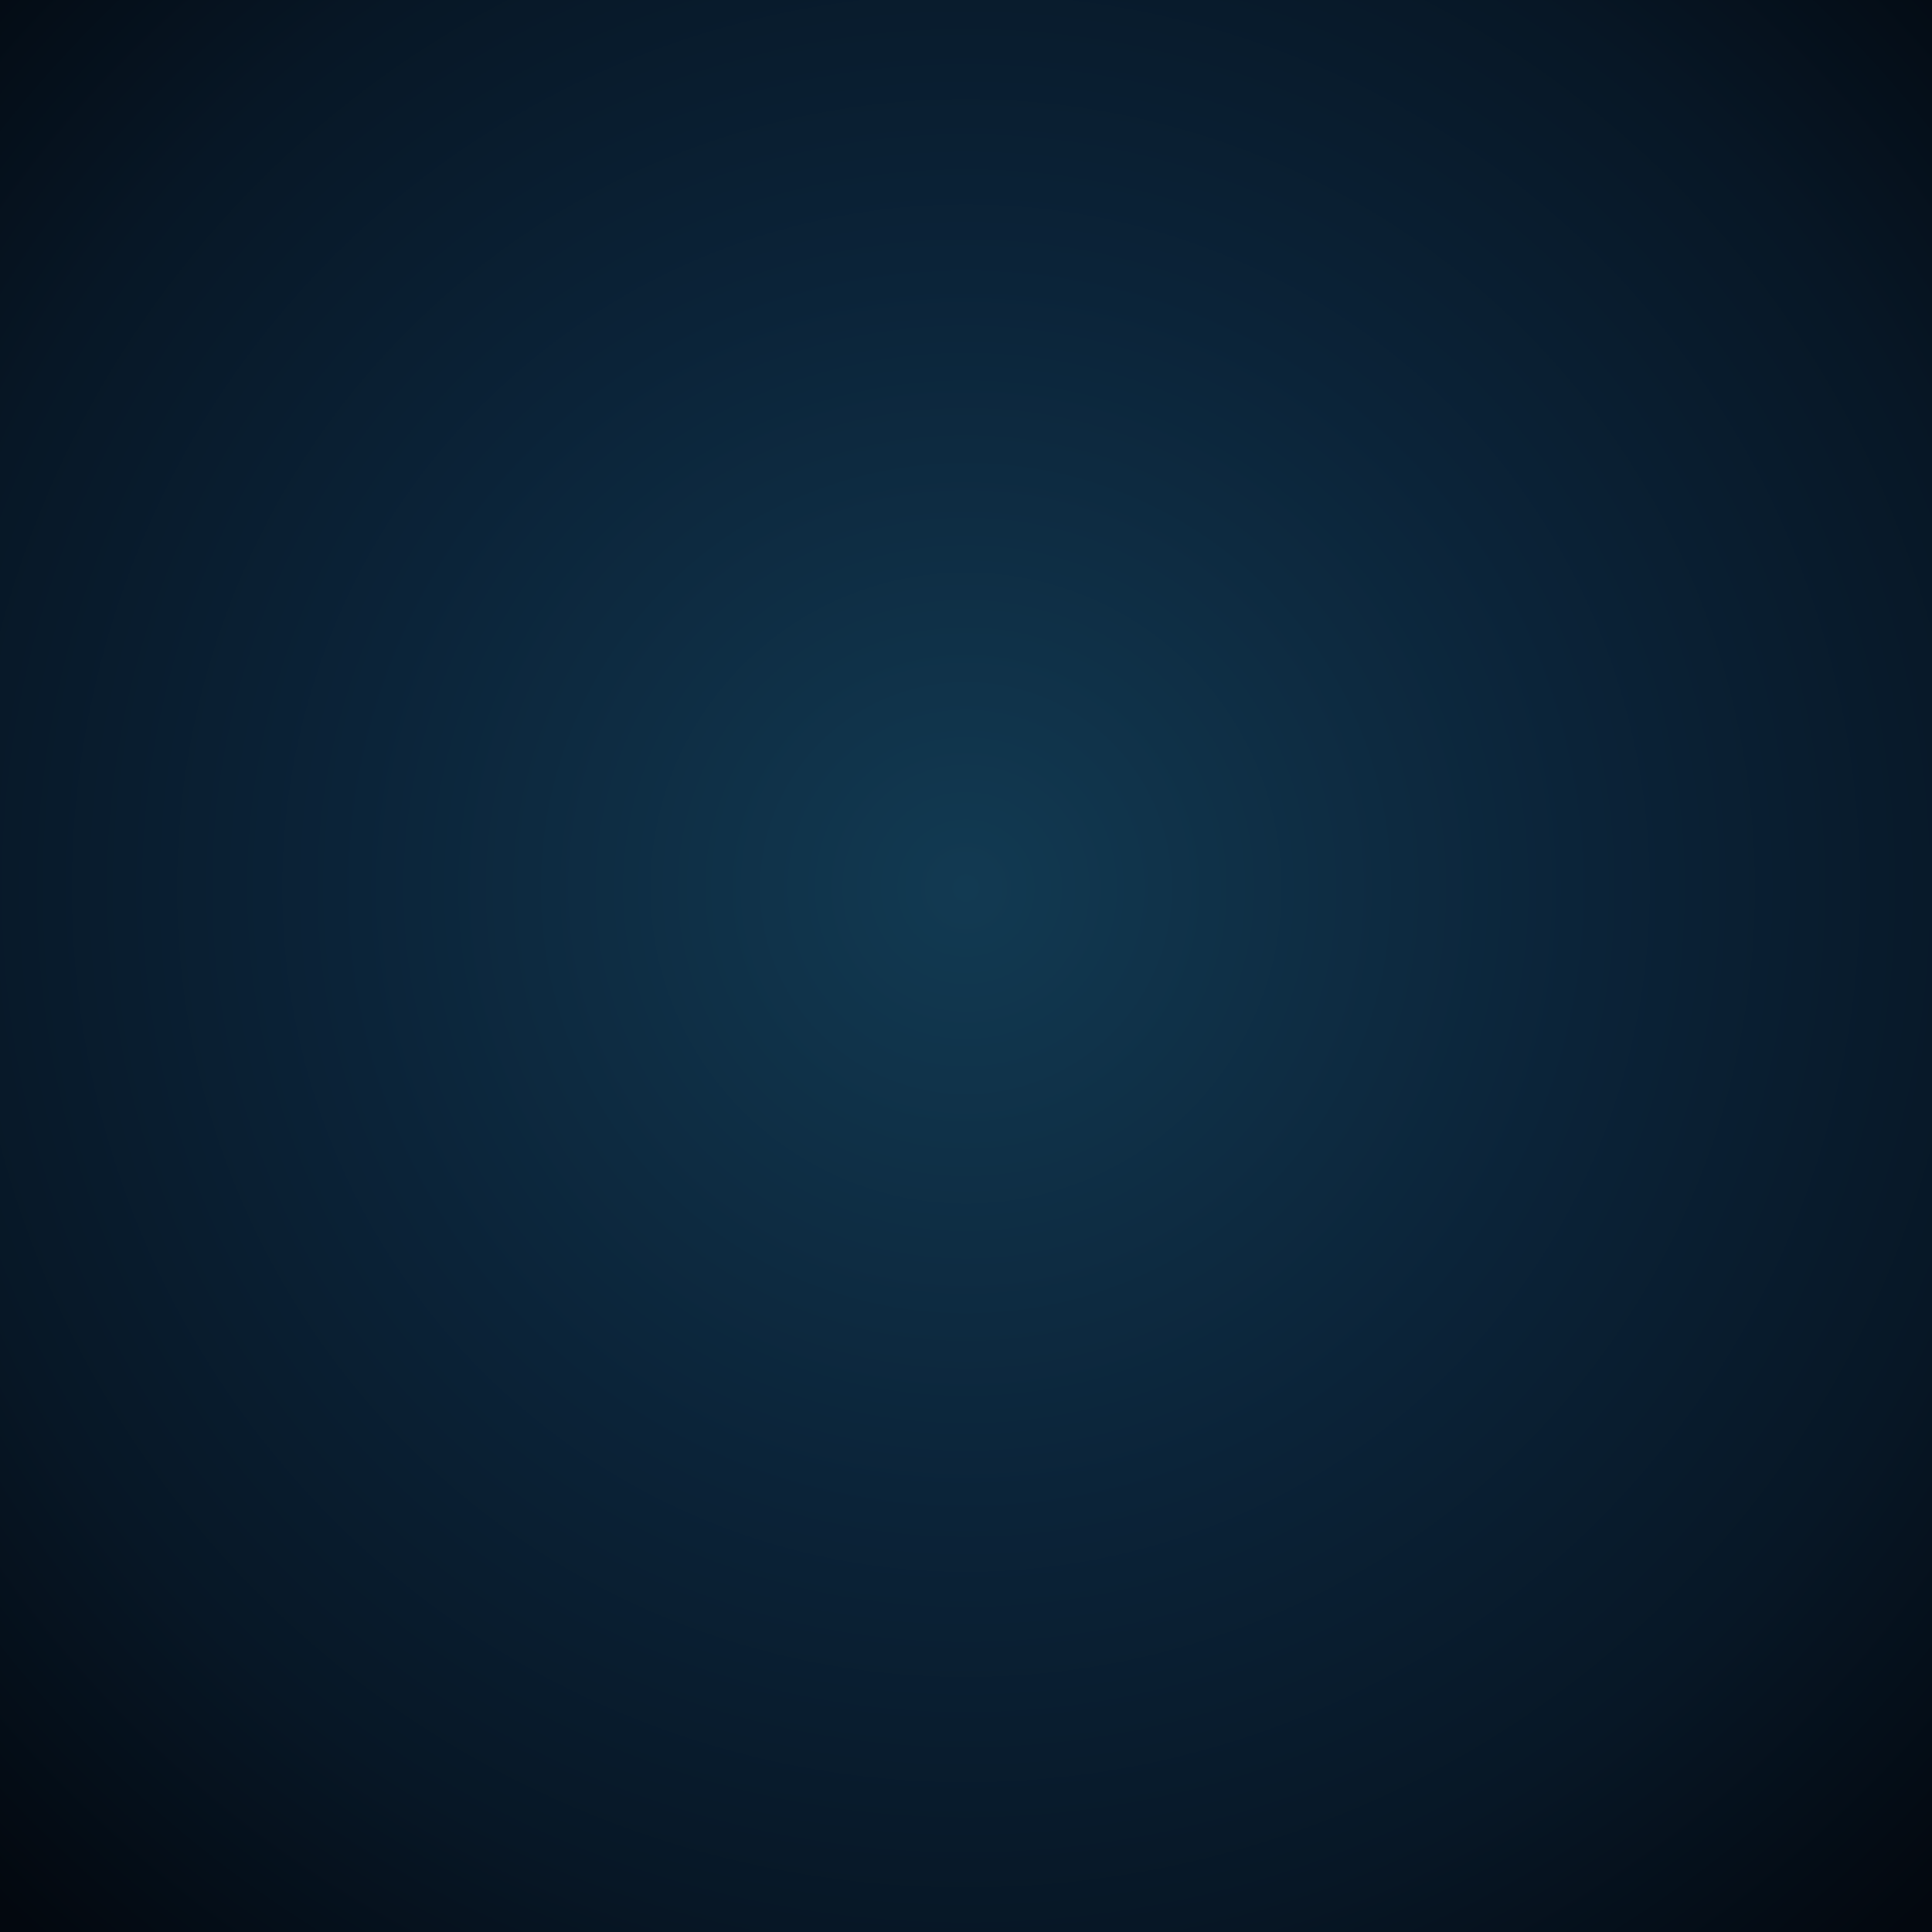
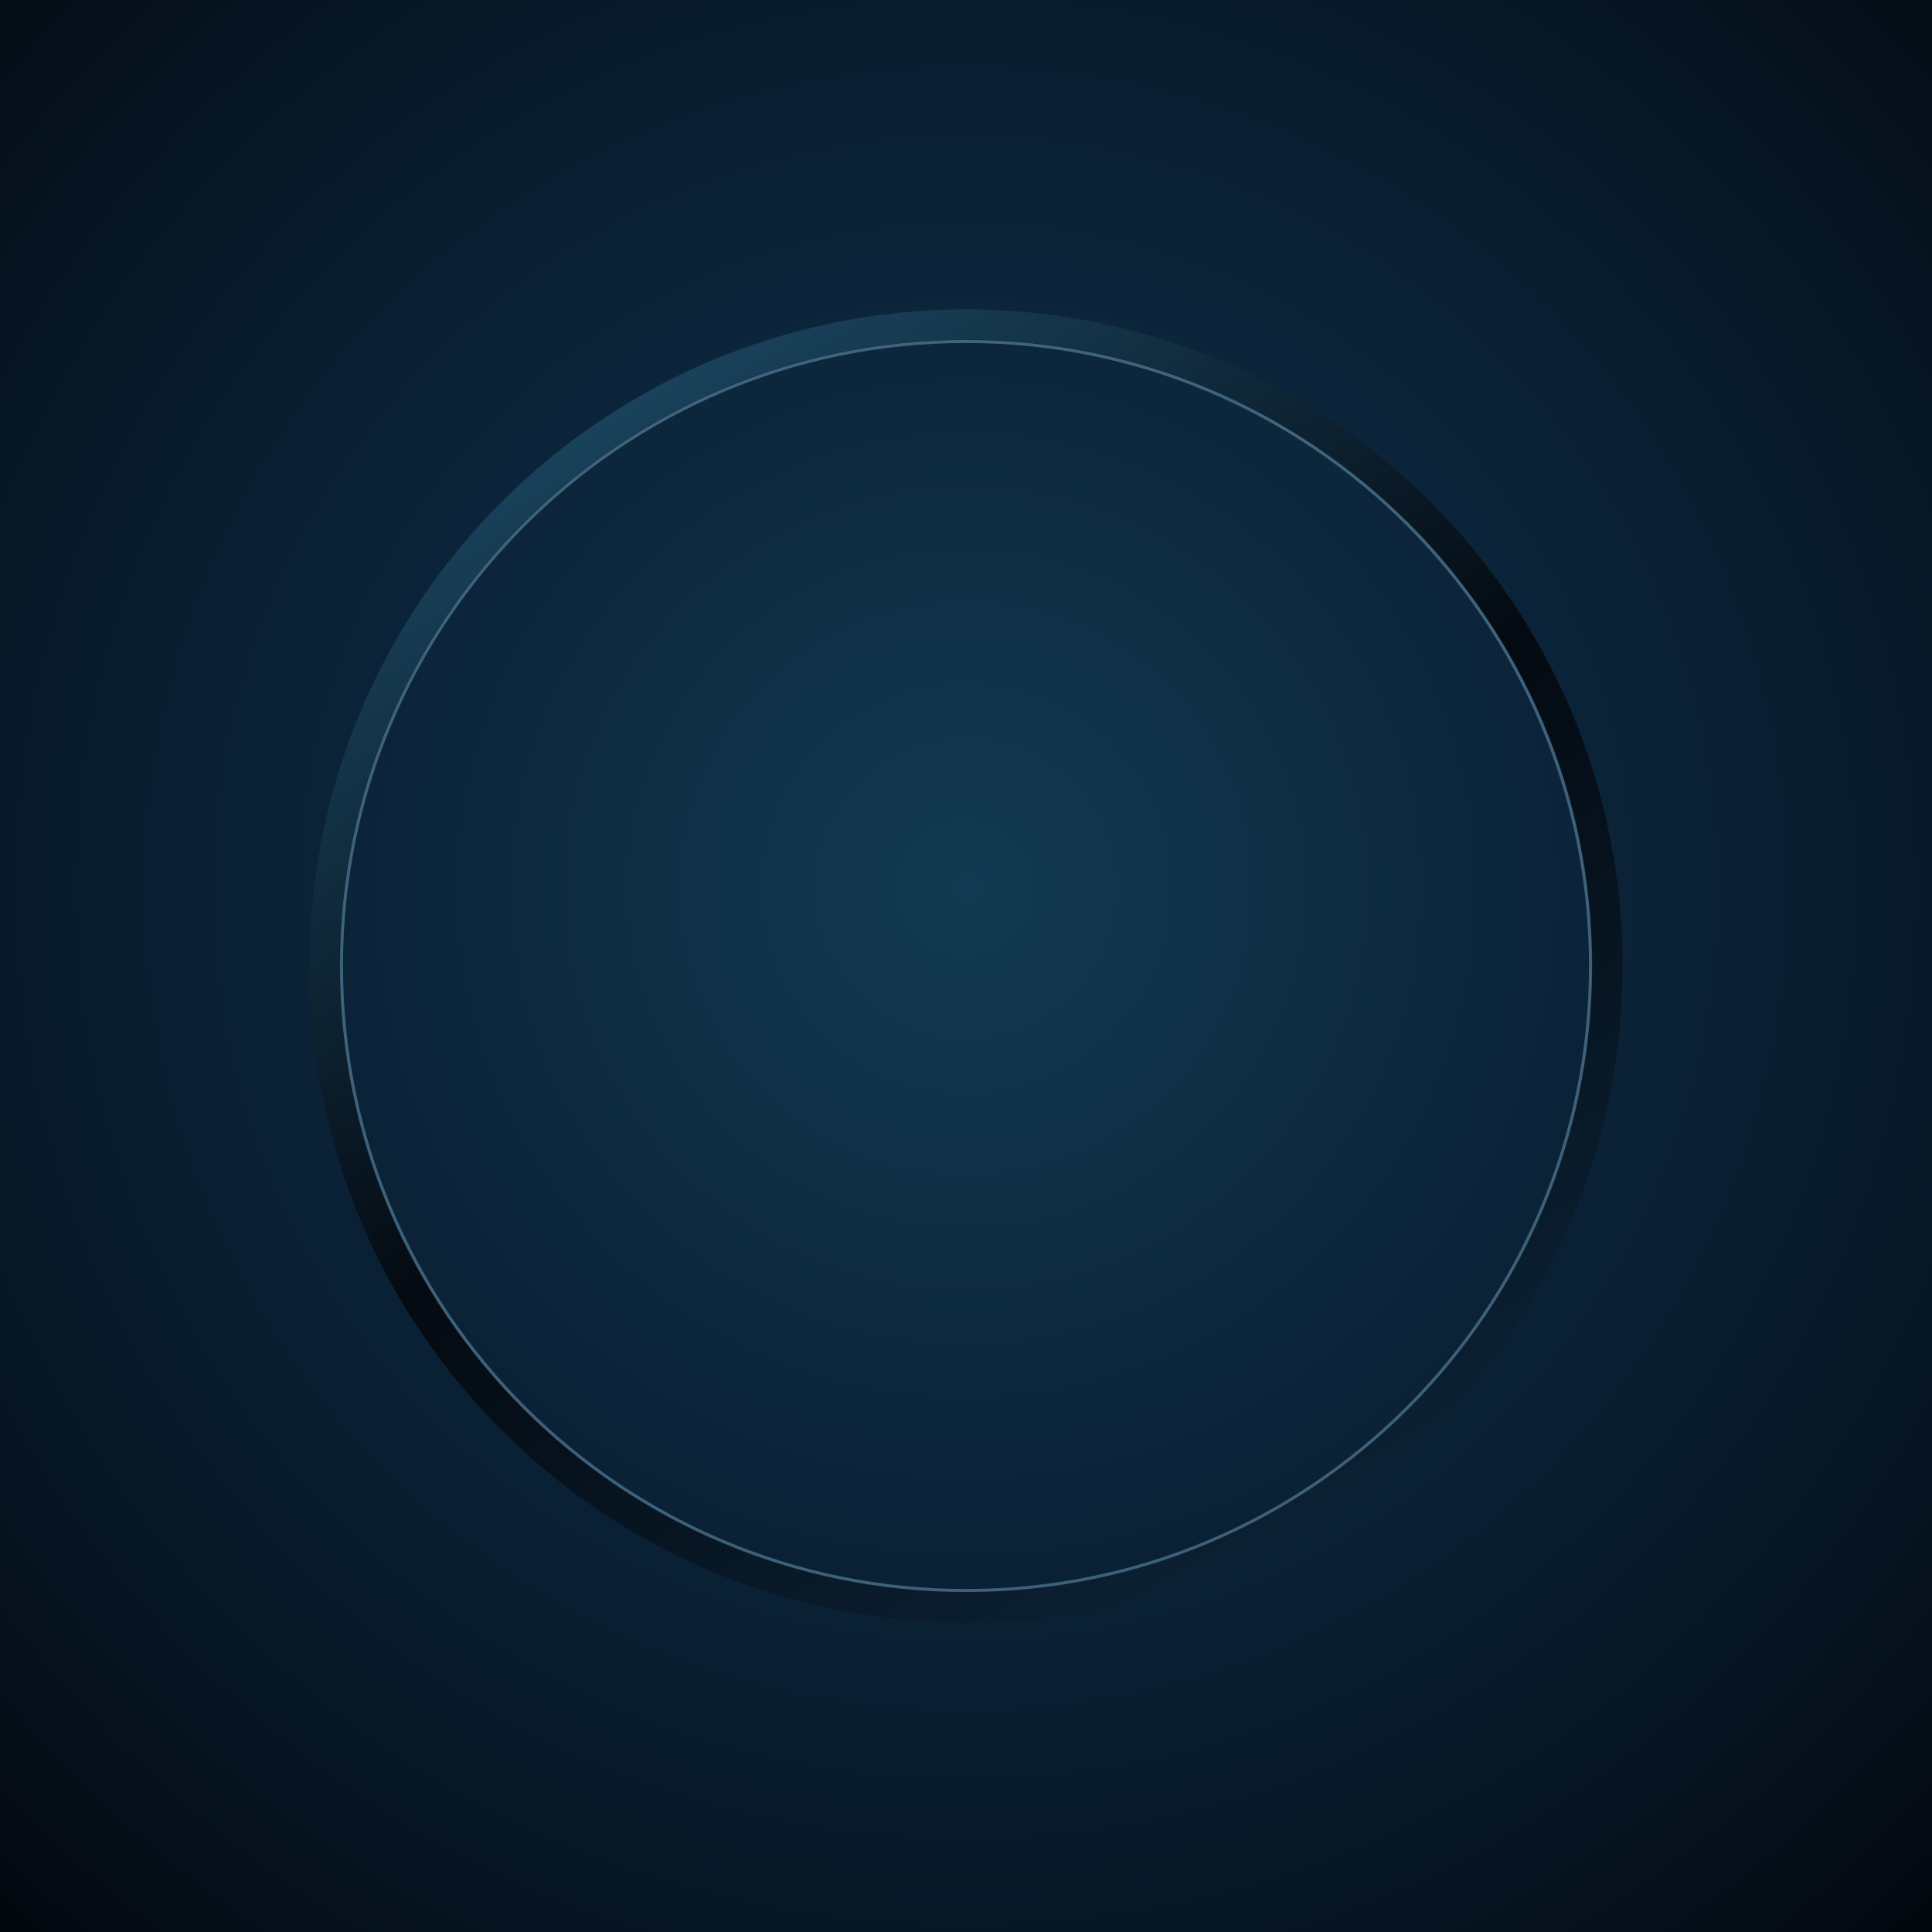
<svg xmlns="http://www.w3.org/2000/svg" width="1024" height="1024" viewBox="0 0 1024 1024">
  <defs>
    <radialGradient id="bg" cx="50%" cy="46%" r="72%">
      <stop offset="0%" stop-color="#123A52" />
      <stop offset="45%" stop-color="#0B2338" />
      <stop offset="75%" stop-color="#071726" />
      <stop offset="100%" stop-color="#03080F" />
    </radialGradient>
+     <linearGradient id="bezel" x1="0.2" y1="0" x2="0.8" y2="1">
+       <stop offset="0%" stop-color="#1C4A66" />
+       <stop offset="50%" stop-color="#040A11" />
+       <stop offset="100%" stop-color="#0C2438" />
+     </linearGradient>
  </defs>
  <rect width="1024" height="1024" fill="url(#bg)" />
+   <circle cx="512" cy="512" r="340" fill="none" stroke="url(#bezel)" stroke-width="16" />
+   <circle cx="512" cy="512" r="331" fill="none" stroke="#9FD6F5" stroke-width="1.6" opacity="0.35" />
</svg>
